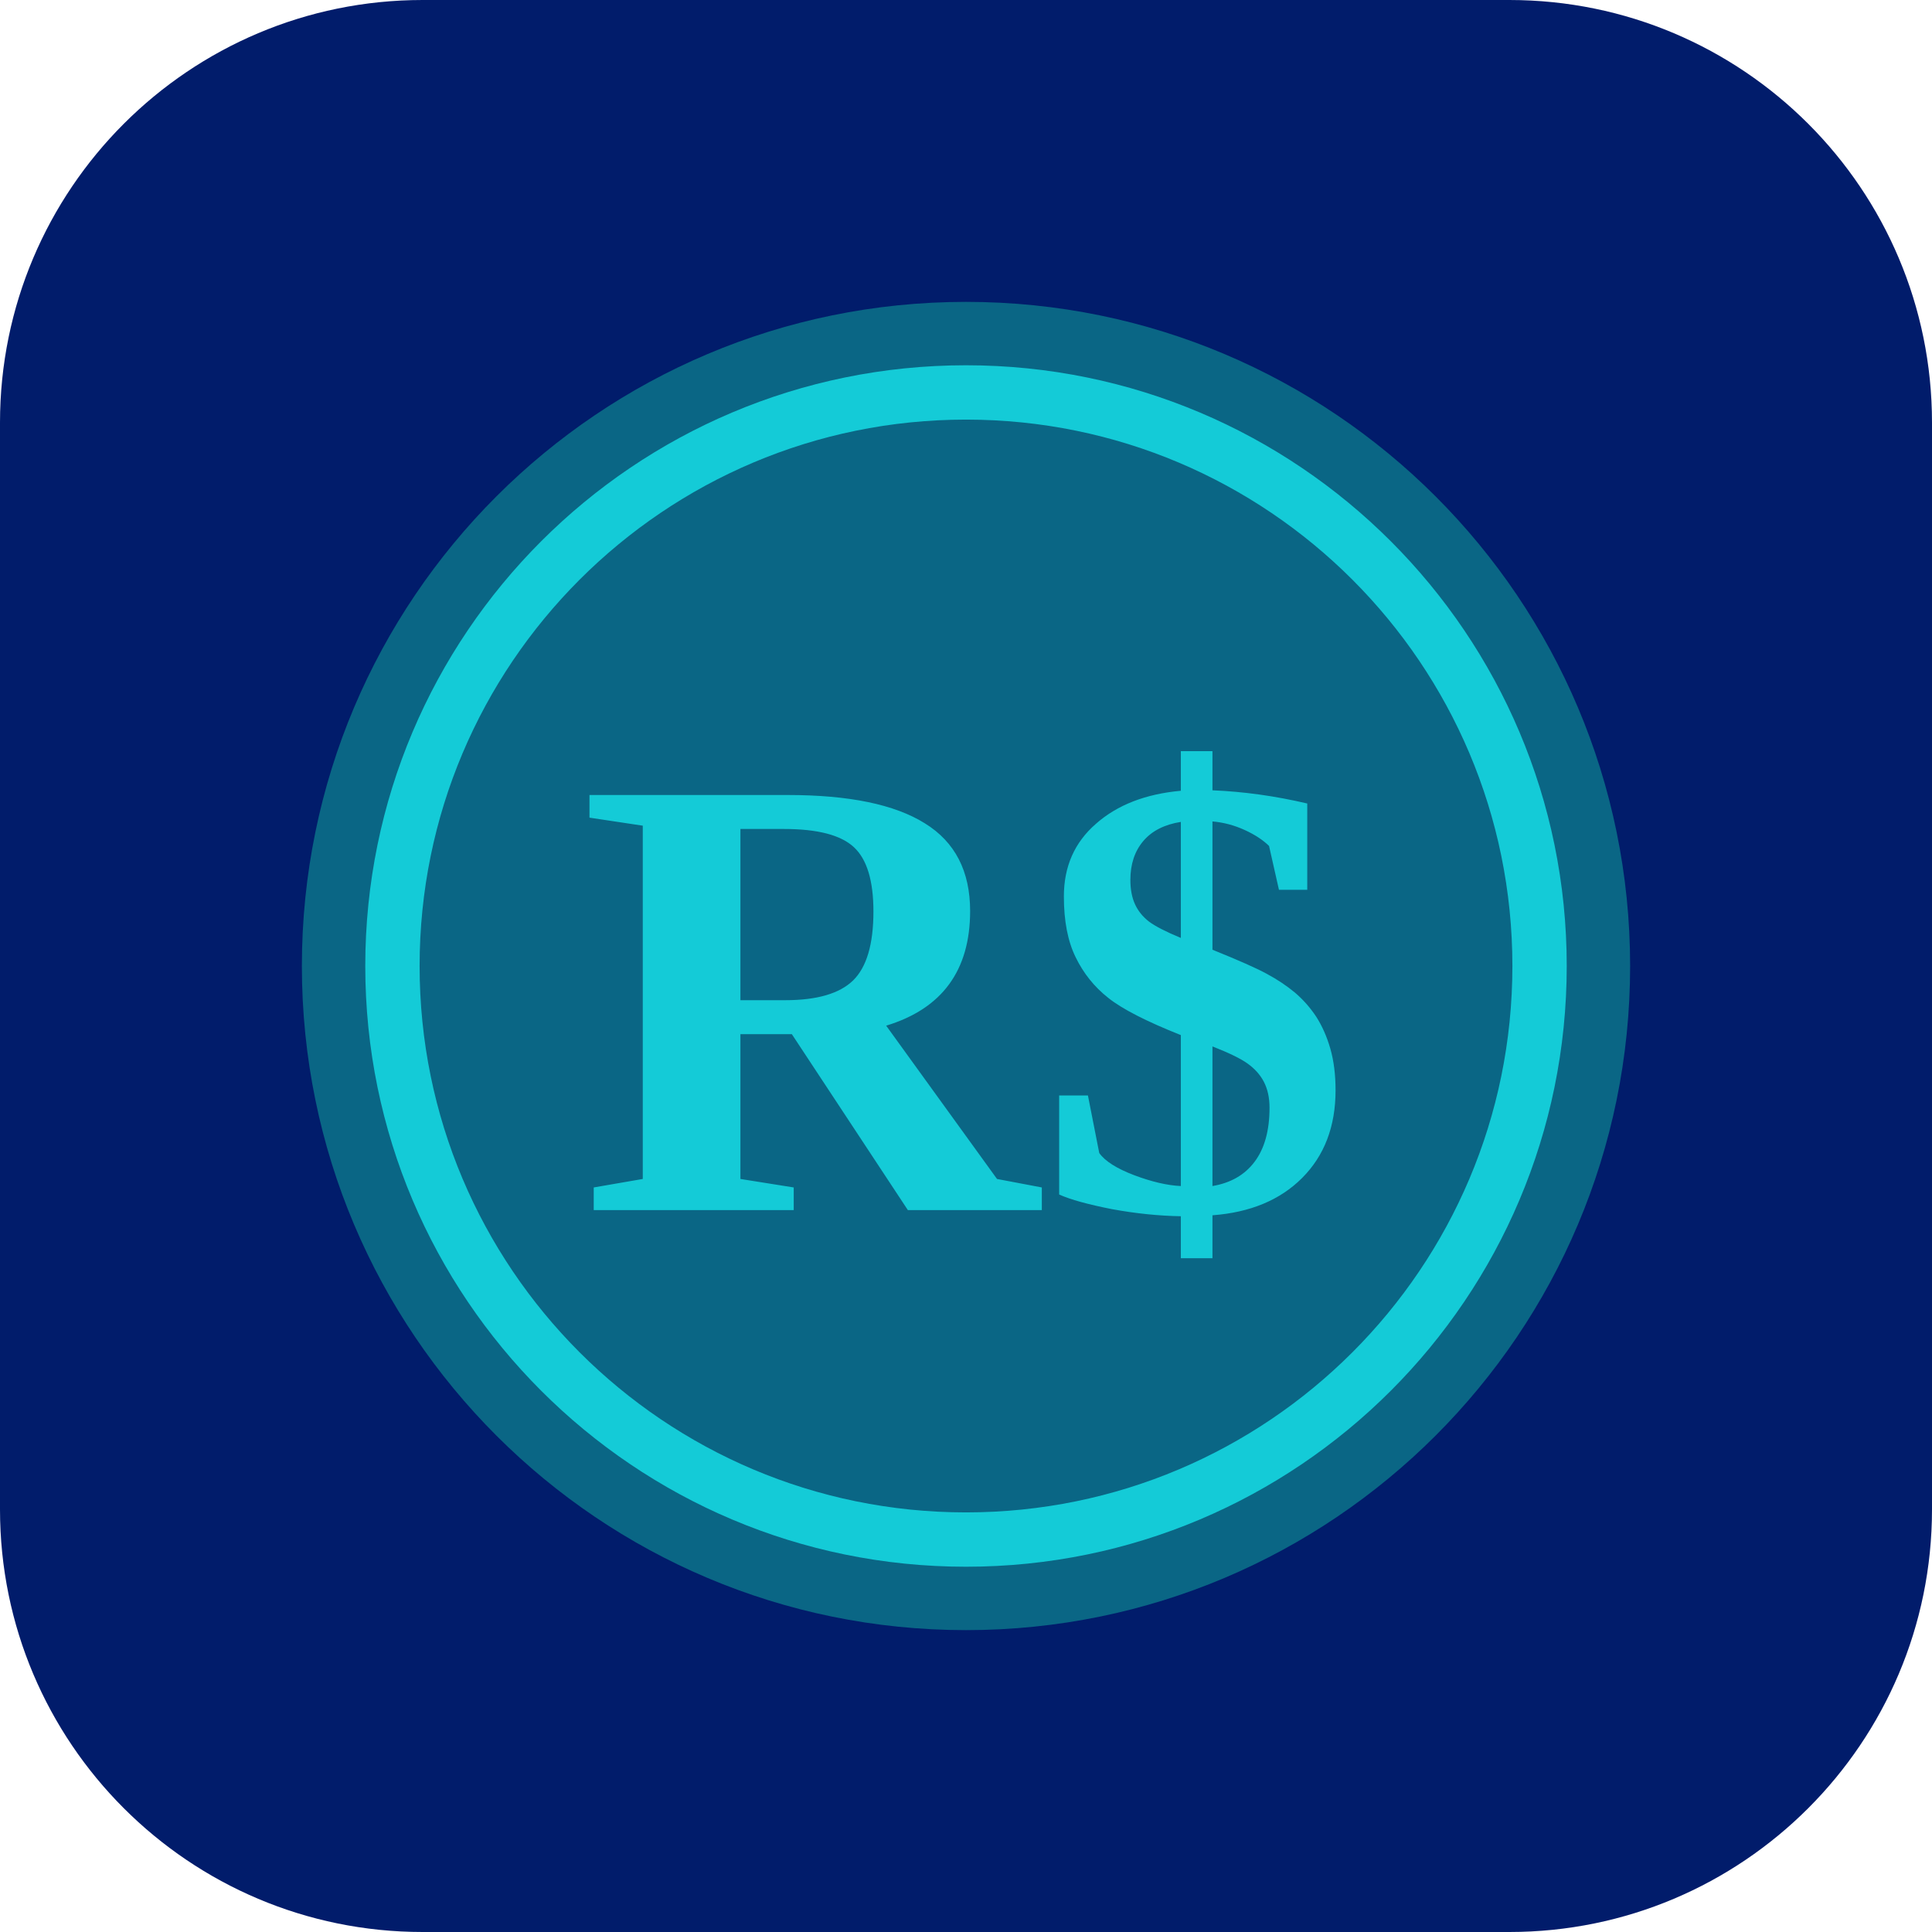
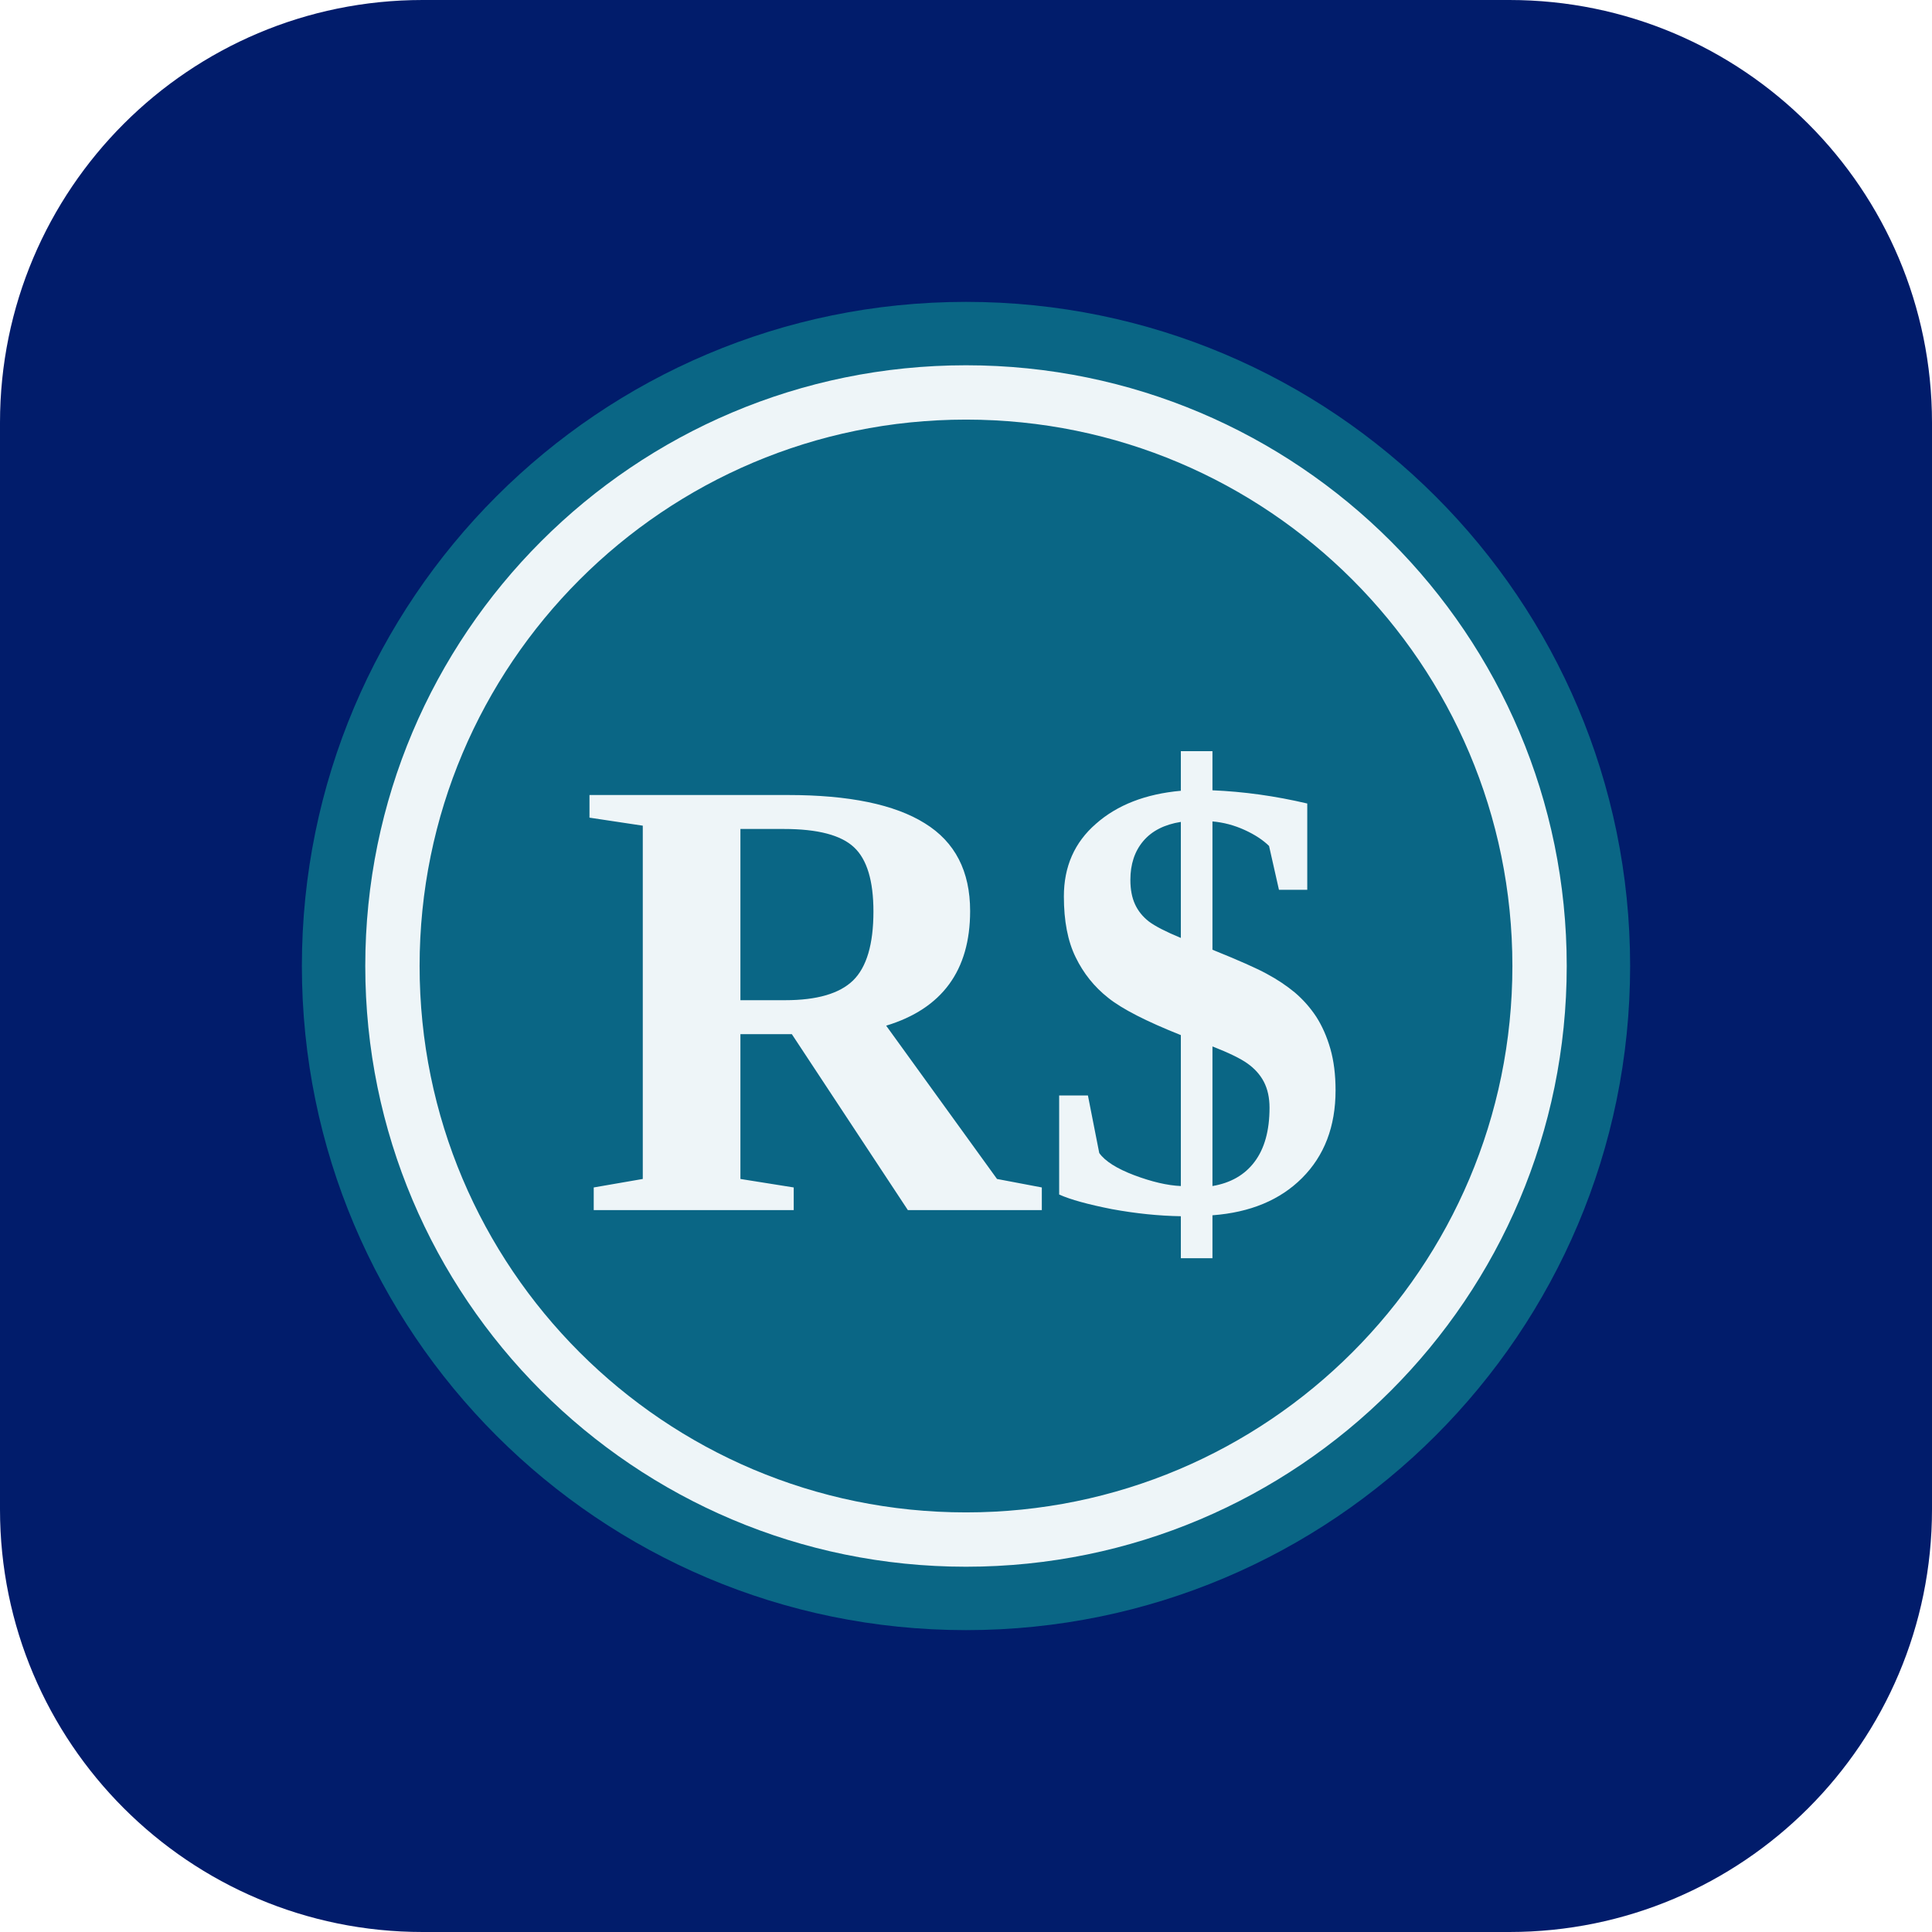
<svg xmlns="http://www.w3.org/2000/svg" viewBox="0 0 64 64" width="64" height="64">
  <rect width="64" height="64" rx="14" fill="#011c6b" />
  <circle cx="32" cy="32" r="22" fill="#0a6685" />
-   <circle cx="32" cy="32" r="19" fill="none" stroke="#14cbd7" stroke-width="1.8" />
-   <text x="32" y="33" font-family="Georgia, 'Times New Roman', serif" font-weight="700" font-size="21" fill="#14cbd7" text-anchor="middle" dominant-baseline="central">R$</text>
+   <circle cx="32" cy="32" r="19" fill="none" stroke="#eef5f8" stroke-width="1.8" />
+   <text x="32" y="33" font-family="Georgia, 'Times New Roman', serif" font-weight="700" font-size="21" fill="#eef5f8" text-anchor="middle" dominant-baseline="central">R$</text>
</svg>
